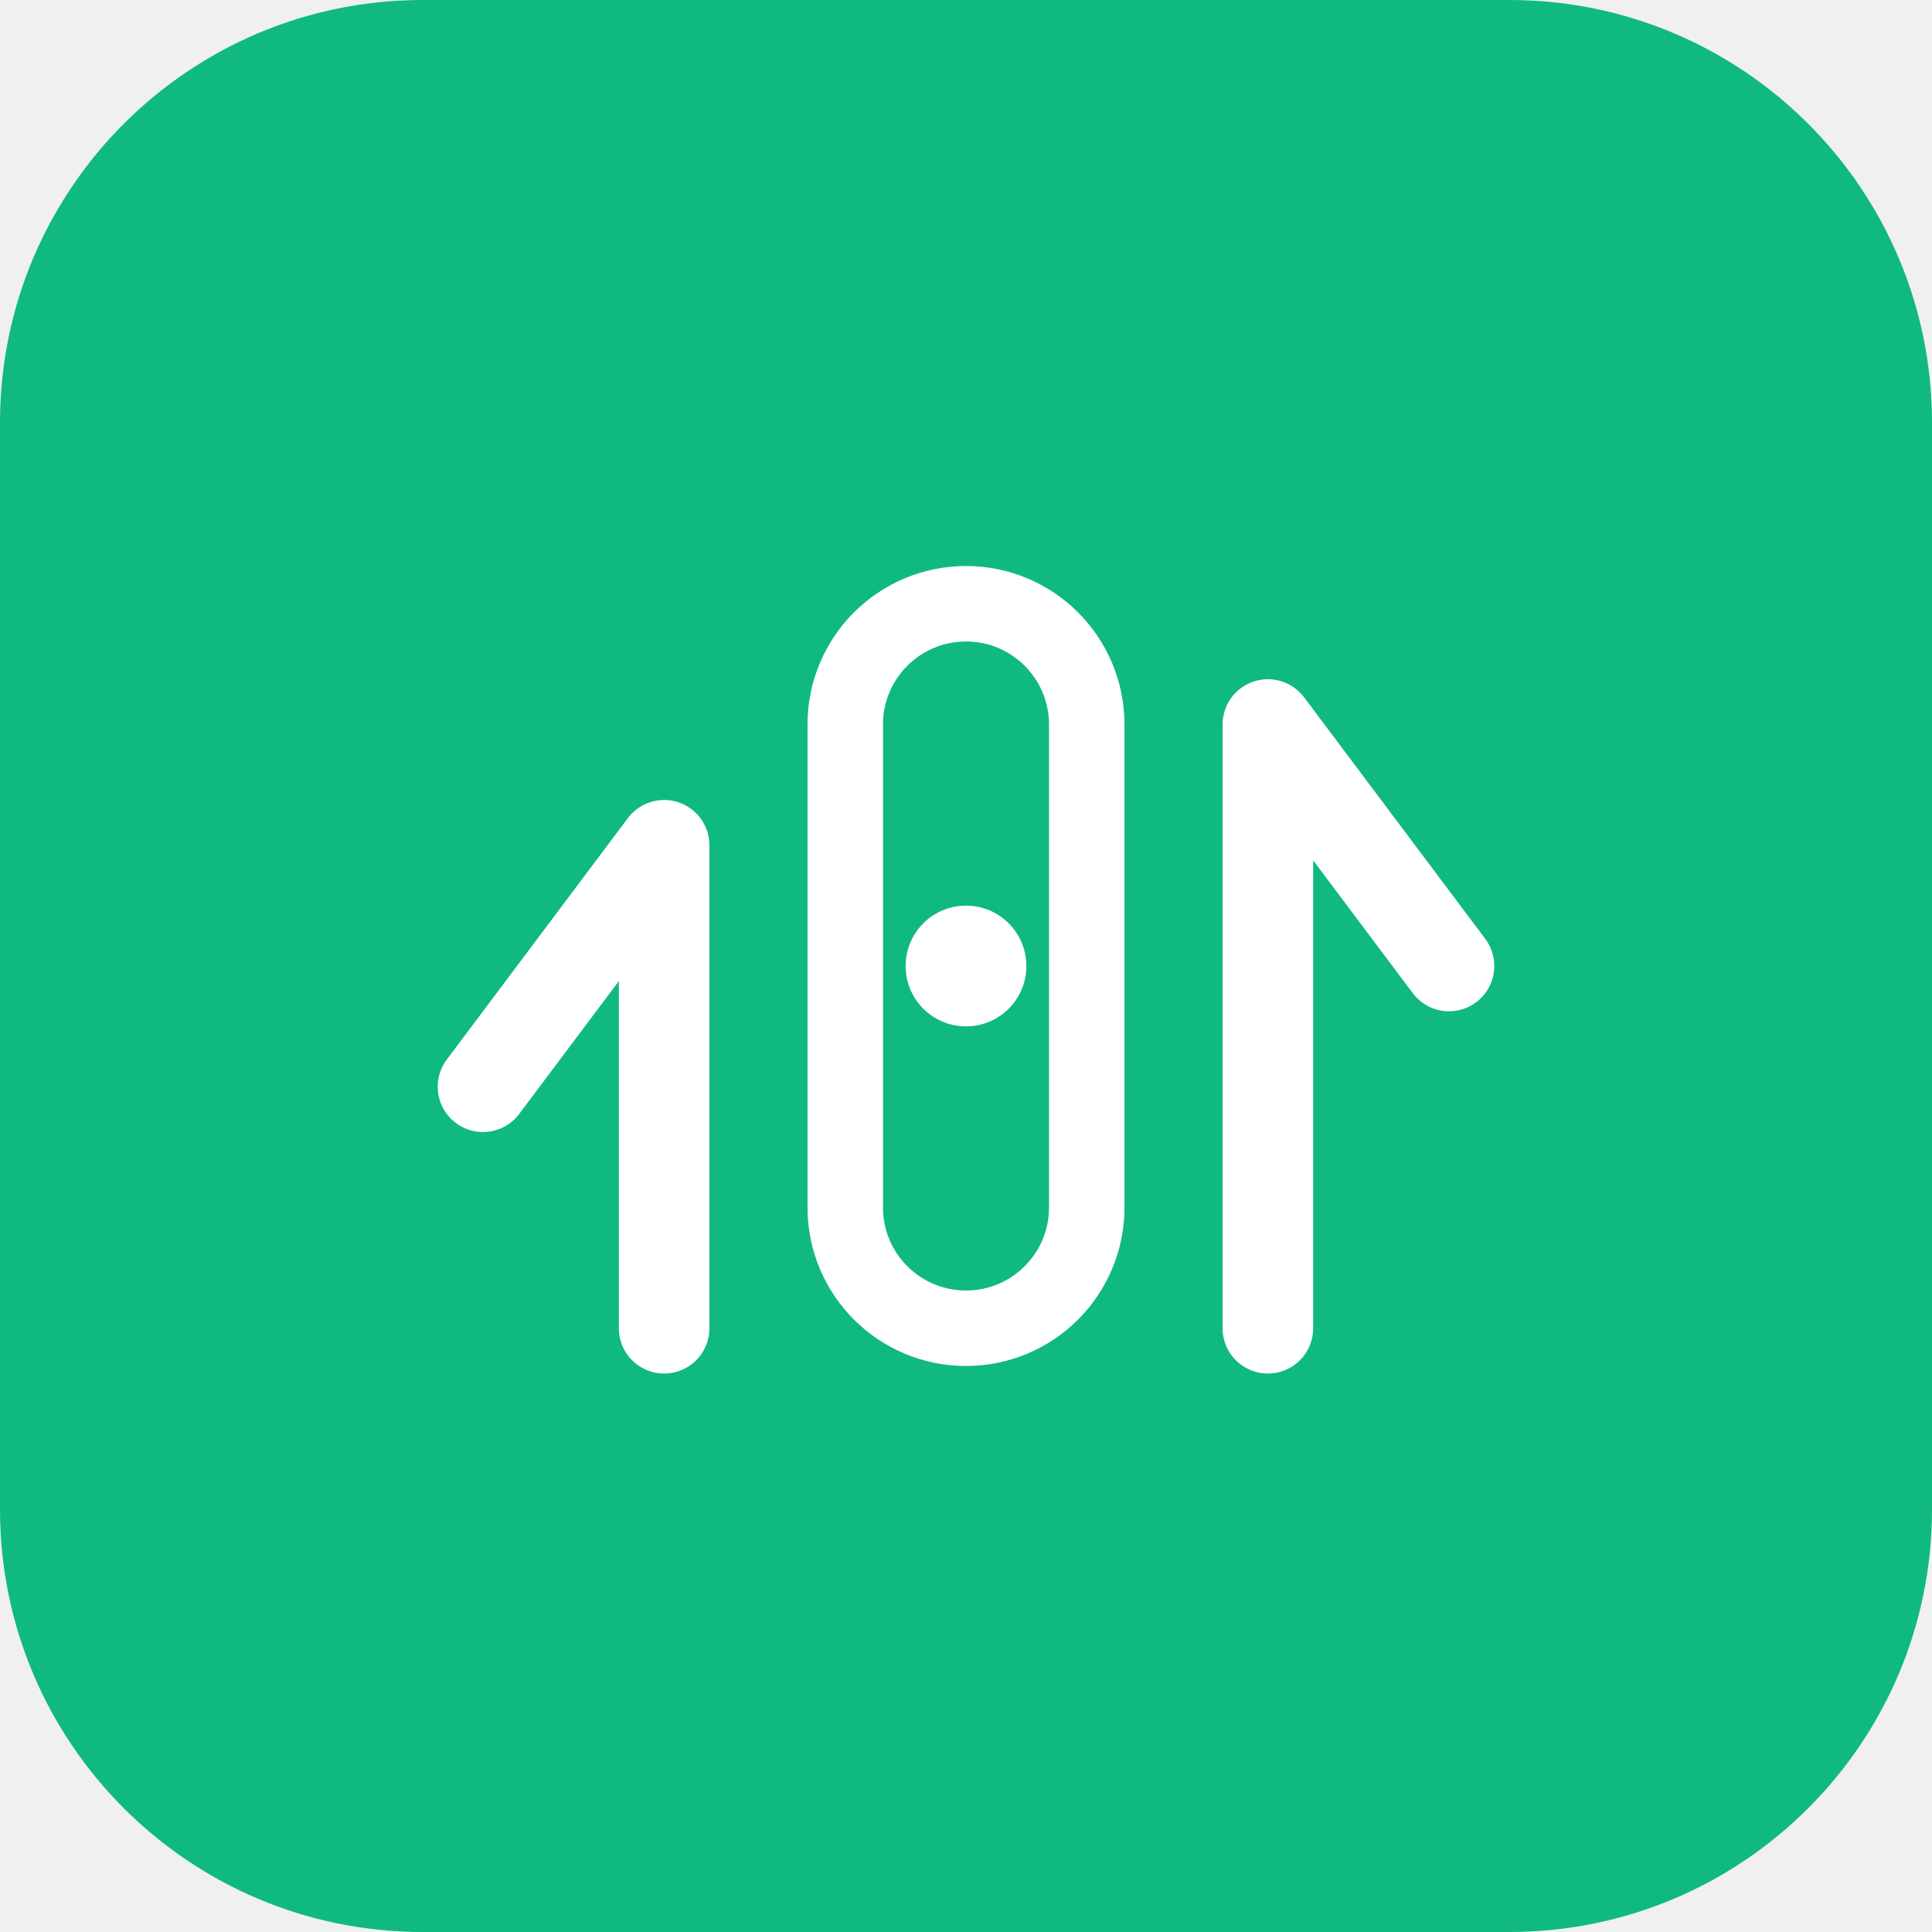
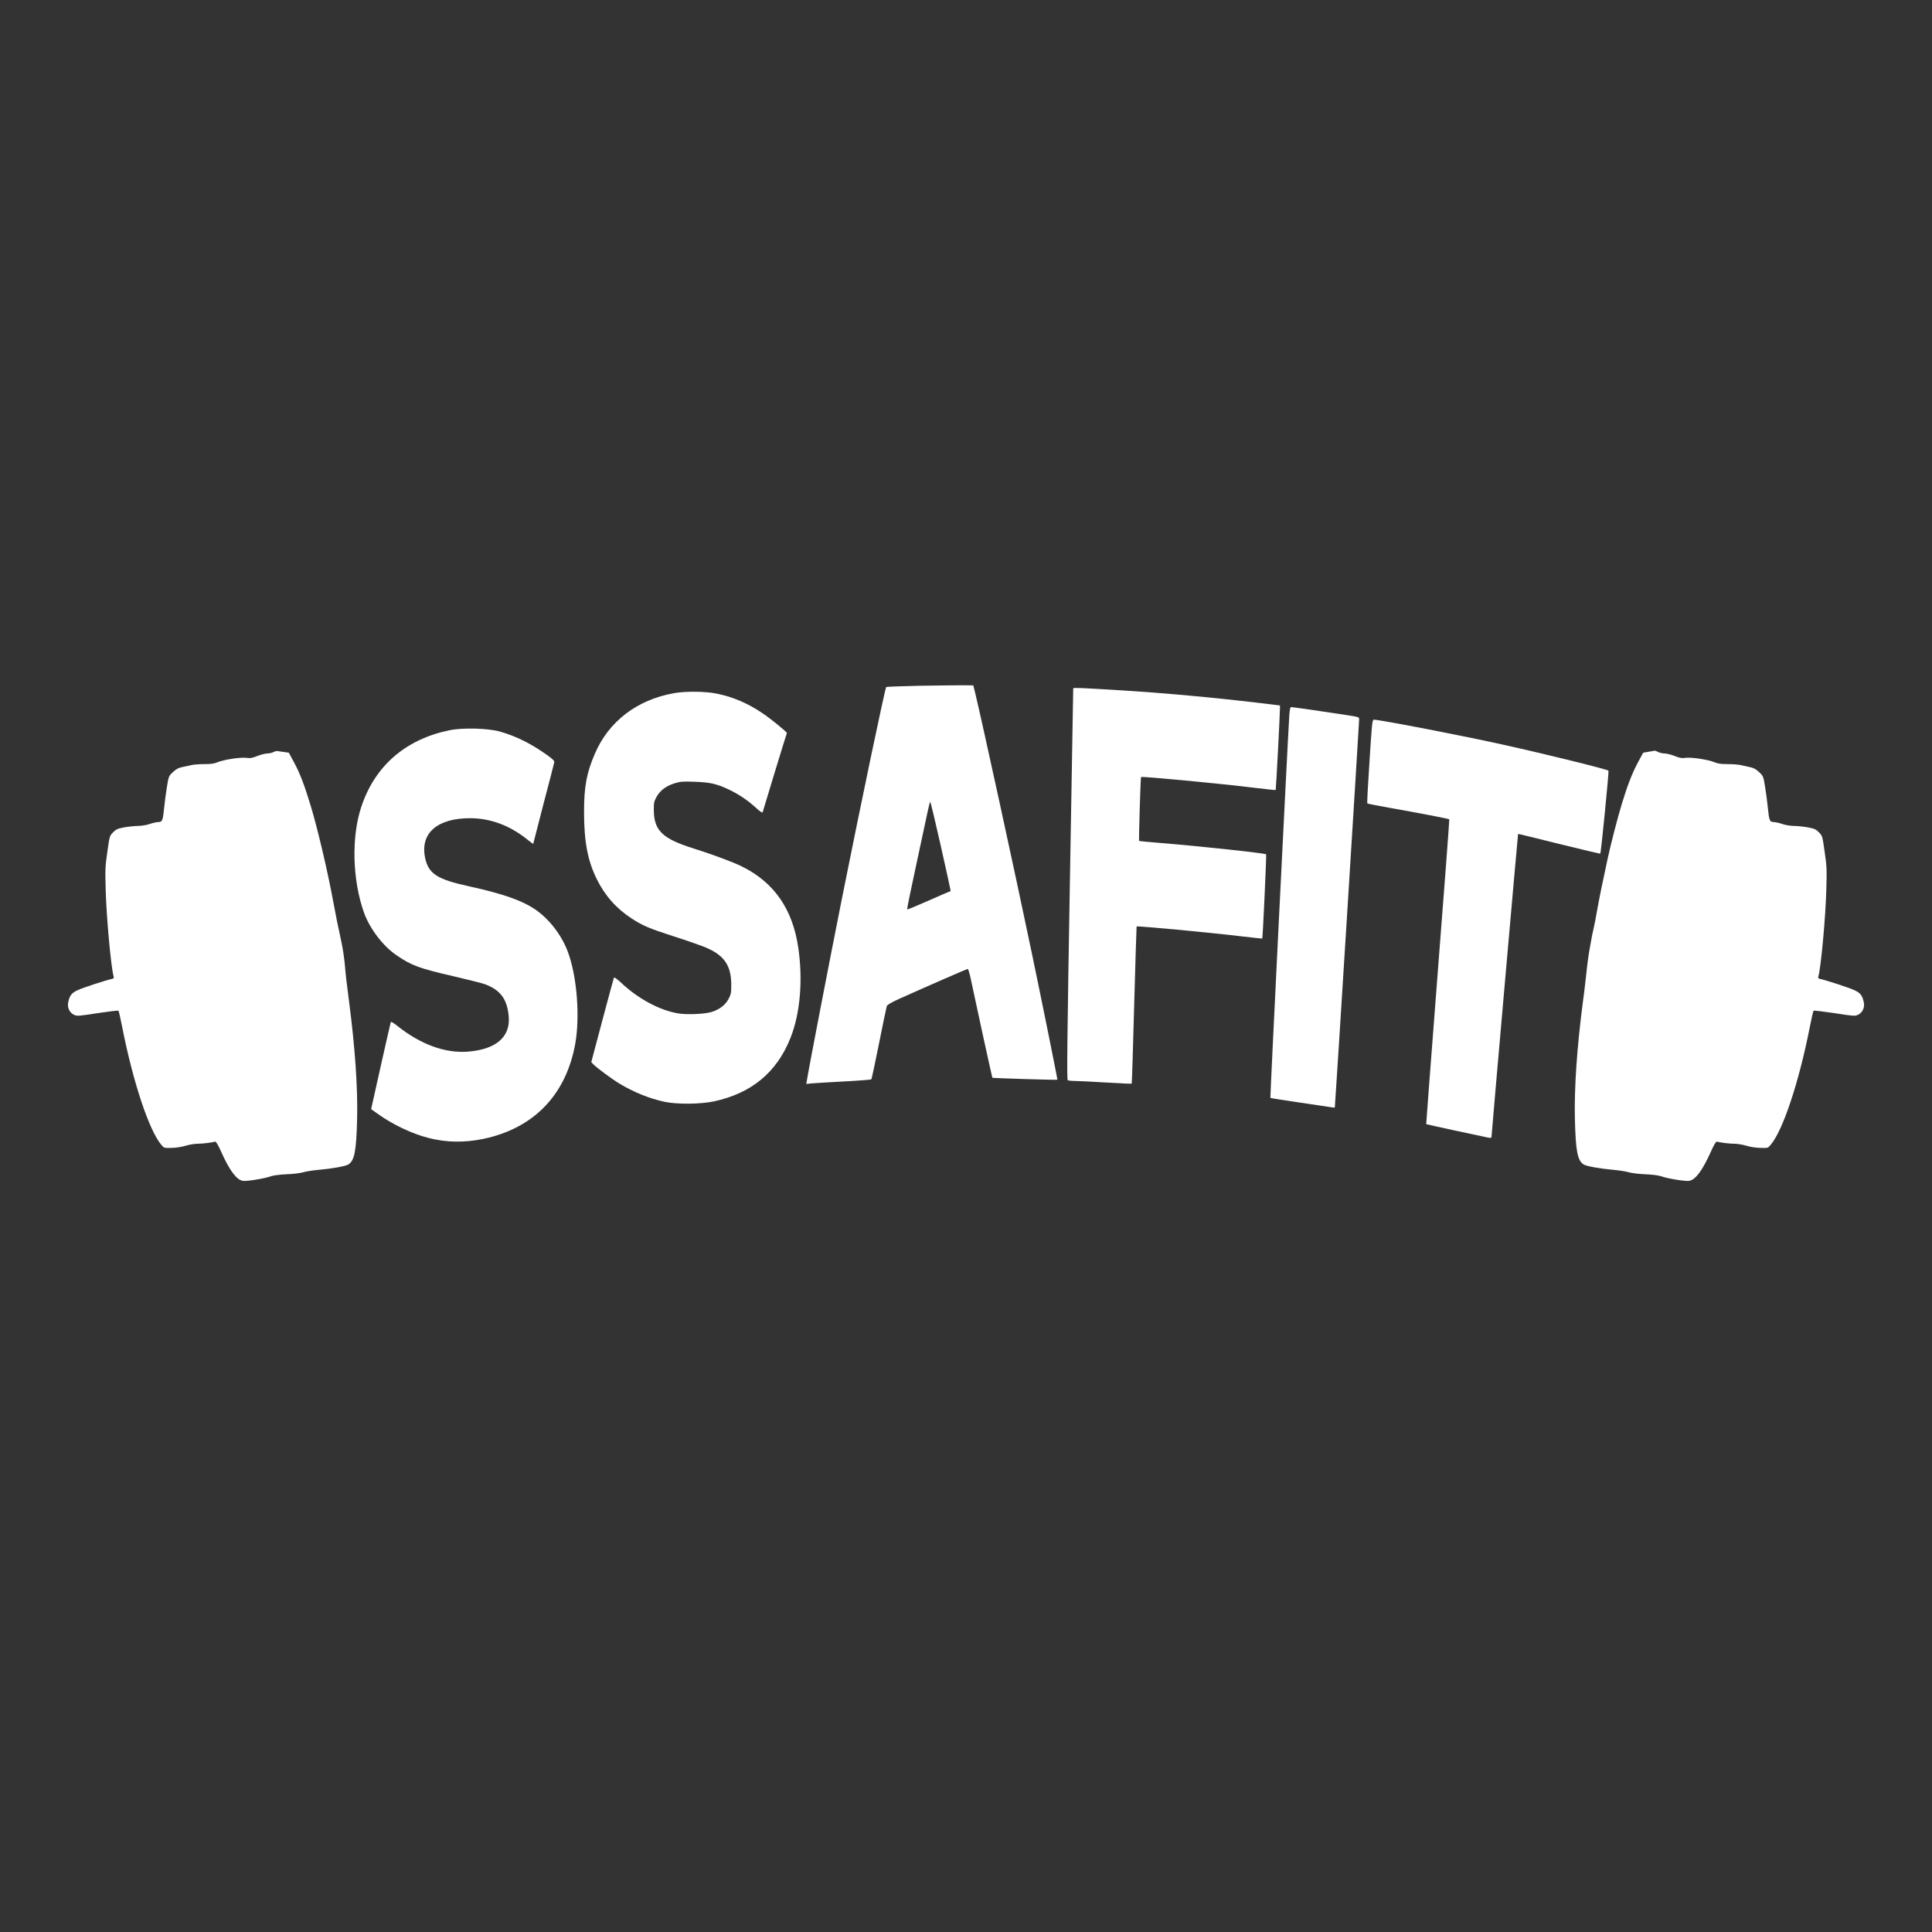
- <svg xmlns="http://www.w3.org/2000/svg" viewBox="0 0 64 64" fill="none">
-   <rect width="64" height="64" rx="14" fill="#10b981" />
-   <path d="M22 44V28l-6 8" stroke="#fff" stroke-width="3" stroke-linecap="round" stroke-linejoin="round" />
-   <path d="M42 44V24l6 8" stroke="#fff" stroke-width="3" stroke-linecap="round" stroke-linejoin="round" />
-   <rect x="28" y="20" width="8" height="24" rx="4" stroke="#fff" stroke-width="2.5" fill="none" />
-   <circle cx="32" cy="32" r="2" fill="#fff" />
+ <svg xmlns="http://www.w3.org/2000/svg" viewBox="0 0 2000 2000">
+   <rect width="2000" height="2000" fill="#333" />
+   <g transform="translate(0, 680)">
+     <g transform="translate(0,640) scale(0.1,-0.1)" fill="#fff" stroke="none">
+       <path d="M9518 6101 c-185 -4 -340 -10 -344 -13 -12 -13 -257 -1181 -459 -2193 -120 -601 -344 -1762 -361 -1873 l-7 -43 59 6 c33 3 182 12 333 20 151 8 278 18 281 22 4 5 40 172 80 373 40 201 76 374 80 385 5 13 47 38 126 74 264 119 704 311 712 311 5 0 19 -46 31 -102 12 -57 67 -309 121 -562 55 -252 101 -460 103 -463 5 -4 669 -25 673 -20 3 2 -162 820 -266 1317 -167 803 -529 2461 -587 2695 l-18 70 -110 1 c-60 0 -262 -2 -447 -5z m220 -1653 c56 -249 102 -459 102 -465 0 -7 -4 -13 -10 -13 -5 0 -105 -43 -222 -95 -117 -52 -214 -92 -217 -89 -3 3 39 210 94 462 54 251 108 501 119 555 11 53 23 97 26 97 3 0 52 -204 108 -452z" />
+       <path d="M11110 6074 c0 -5 -16 -918 -35 -2029 -27 -1578 -32 -2021 -22 -2027 7 -4 39 -8 72 -8 33 0 178 -7 323 -16 145 -9 265 -14 267 -12 3 2 14 368 26 814 12 445 24 811 25 813 7 8 755 -62 1104 -104 107 -12 196 -22 197 -21 5 5 45 867 40 872 -11 12 -700 86 -1112 119 -110 9 -201 18 -203 20 -5 5 15 656 20 661 10 9 820 -67 1181 -112 115 -14 211 -24 213 -22 3 4 44 779 44 842 l0 33 -222 27 c-461 55 -986 103 -1428 130 -404 25 -490 29 -490 20z" />
+       <path d="M6975 6024 c-382 -69 -672 -291 -816 -624 -87 -201 -113 -343 -113 -605 0 -304 37 -503 130 -692 84 -172 202 -306 361 -410 114 -75 181 -103 431 -184 120 -38 258 -86 307 -105 216 -83 295 -190 295 -400 0 -81 -3 -98 -28 -145 -32 -62 -94 -109 -175 -135 -71 -22 -262 -30 -351 -14 -190 33 -409 151 -580 311 -50 47 -78 66 -81 57 -3 -7 -57 -206 -120 -443 l-114 -430 22 -23 c33 -35 192 -153 272 -201 145 -87 310 -154 465 -187 126 -27 370 -25 508 4 392 84 654 301 796 660 99 249 129 594 80 930 -58 399 -249 676 -581 841 -95 47 -296 122 -498 186 -330 103 -416 187 -417 404 0 68 3 86 28 131 37 67 100 115 187 141 61 19 85 21 210 16 160 -6 221 -20 345 -77 106 -50 200 -112 285 -190 44 -41 69 -57 72 -48 2 7 59 193 125 413 67 219 123 402 126 406 5 8 -166 148 -253 206 -150 102 -307 169 -470 202 -121 25 -325 27 -448 5z" />
+       <path d="M13347 5798 c-18 -279 -200 -3958 -196 -3963 3 -3 129 -23 280 -45 151 -22 299 -44 329 -49 30 -5 57 -8 58 -6 3 3 251 3968 252 4021 0 20 -10 23 -107 38 -183 29 -577 86 -594 86 -13 0 -17 -16 -22 -82z" />
+       <path d="M14177 5319 c-16 -237 -26 -434 -23 -436 3 -3 103 -23 223 -44 284 -50 622 -115 626 -120 2 -2 -51 -713 -119 -1579 -67 -866 -121 -1576 -120 -1577 2 -3 595 -131 644 -140 23 -4 32 -2 32 8 -1 16 273 3133 275 3136 1 2 192 -45 424 -103 233 -57 425 -103 427 -101 8 8 91 852 85 859 -13 14 -647 171 -1086 268 -406 91 -1282 260 -1344 260 -15 0 -20 -48 -44 -431z" />
+       <path d="M4651 5640 c-453 -94 -769 -367 -910 -790 -106 -314 -93 -766 29 -1103 60 -163 194 -339 332 -434 156 -107 238 -138 588 -218 151 -35 300 -73 331 -84 160 -60 229 -154 245 -331 20 -215 -132 -345 -427 -367 -234 -16 -484 75 -722 264 -45 36 -69 50 -72 41 -3 -7 -49 -213 -104 -456 l-99 -444 65 -46 c153 -111 358 -209 529 -252 182 -47 367 -50 561 -11 526 108 862 455 958 986 50 282 18 695 -75 947 -61 168 -184 332 -326 434 -137 98 -341 171 -699 249 -330 72 -419 130 -454 293 -54 255 123 412 465 412 210 0 412 -75 592 -220 34 -27 62 -48 62 -45 0 2 48 188 106 412 59 224 109 417 111 429 4 17 -9 31 -64 71 -167 121 -328 202 -498 250 -127 35 -385 42 -524 13z" />
+       <path d="M2830 5414 c-14 -7 -42 -14 -63 -14 -21 0 -68 -12 -103 -26 -53 -21 -74 -25 -114 -19 -60 8 -236 -19 -299 -46 -32 -14 -67 -19 -133 -19 -49 0 -108 -4 -131 -9 -23 -5 -67 -14 -97 -21 -42 -8 -65 -20 -100 -53 -44 -41 -44 -43 -62 -152 -10 -60 -23 -159 -29 -220 -13 -131 -19 -145 -62 -145 -18 -1 -57 -9 -87 -20 -32 -11 -82 -19 -120 -20 -36 0 -101 -7 -145 -15 -70 -13 -84 -20 -116 -53 -35 -36 -35 -40 -58 -202 -22 -149 -23 -186 -17 -390 8 -291 55 -801 82 -897 5 -18 1 -23 -22 -28 -60 -13 -292 -88 -350 -115 -64 -29 -85 -57 -99 -132 -9 -50 16 -102 61 -123 32 -15 45 -14 244 17 115 17 212 29 216 25 4 -3 22 -82 40 -174 112 -568 277 -1063 403 -1213 29 -35 29 -35 107 -33 47 1 105 10 144 22 36 11 92 21 125 21 52 0 141 11 183 22 8 2 31 -36 60 -102 88 -196 159 -292 225 -304 39 -7 229 24 293 48 22 8 90 17 159 20 66 2 145 12 175 21 30 9 102 20 160 25 144 13 280 38 307 56 63 41 82 139 90 479 7 313 -21 724 -82 1195 -30 228 -35 277 -45 390 -5 63 -21 169 -35 235 -38 174 -60 284 -85 420 -56 306 -163 762 -234 995 -65 214 -110 332 -171 446 l-55 102 -47 7 c-27 3 -57 8 -68 10 -11 2 -31 -3 -45 -11z" />
+       <path d="M17067 5418 l-57 -10 -55 -102 c-59 -111 -106 -231 -167 -431 -44 -145 -114 -417 -147 -570 -56 -260 -83 -391 -107 -525 -14 -80 -31 -170 -39 -200 -7 -30 -19 -86 -25 -125 -7 -38 -17 -92 -21 -120 -9 -50 -22 -154 -39 -315 -5 -47 -16 -137 -25 -200 -60 -459 -89 -881 -82 -1195 8 -340 27 -438 90 -479 27 -18 163 -43 307 -56 58 -5 130 -16 160 -25 30 -9 109 -19 175 -21 69 -3 137 -12 159 -20 64 -24 254 -55 293 -48 66 12 137 108 225 304 29 66 52 104 60 102 42 -11 131 -22 183 -22 33 0 89 -10 125 -21 39 -12 97 -21 144 -22 78 -2 78 -2 107 33 126 150 291 645 403 1213 18 92 36 171 40 174 4 4 101 -8 216 -25 199 -31 212 -32 244 -17 45 21 70 73 61 123 -14 75 -35 103 -99 132 -58 27 -290 102 -350 115 -23 5 -27 10 -22 28 27 96 74 606 82 897 6 204 5 241 -17 390 -23 162 -23 166 -58 202 -32 33 -46 40 -116 53 -44 8 -109 15 -145 15 -38 1 -88 9 -120 20 -30 11 -69 19 -87 20 -43 0 -49 14 -62 145 -6 61 -19 160 -29 220 -18 109 -18 111 -62 152 -35 33 -58 45 -100 53 -30 7 -74 16 -97 21 -23 5 -82 9 -131 9 -66 0 -101 5 -133 19 -63 27 -239 54 -299 46 -40 -6 -61 -2 -114 19 -35 14 -82 26 -103 26 -21 0 -51 7 -67 15 -15 8 -31 14 -35 14 -3 -1 -32 -6 -64 -11z" />
+     </g>
+   </g>
</svg>
